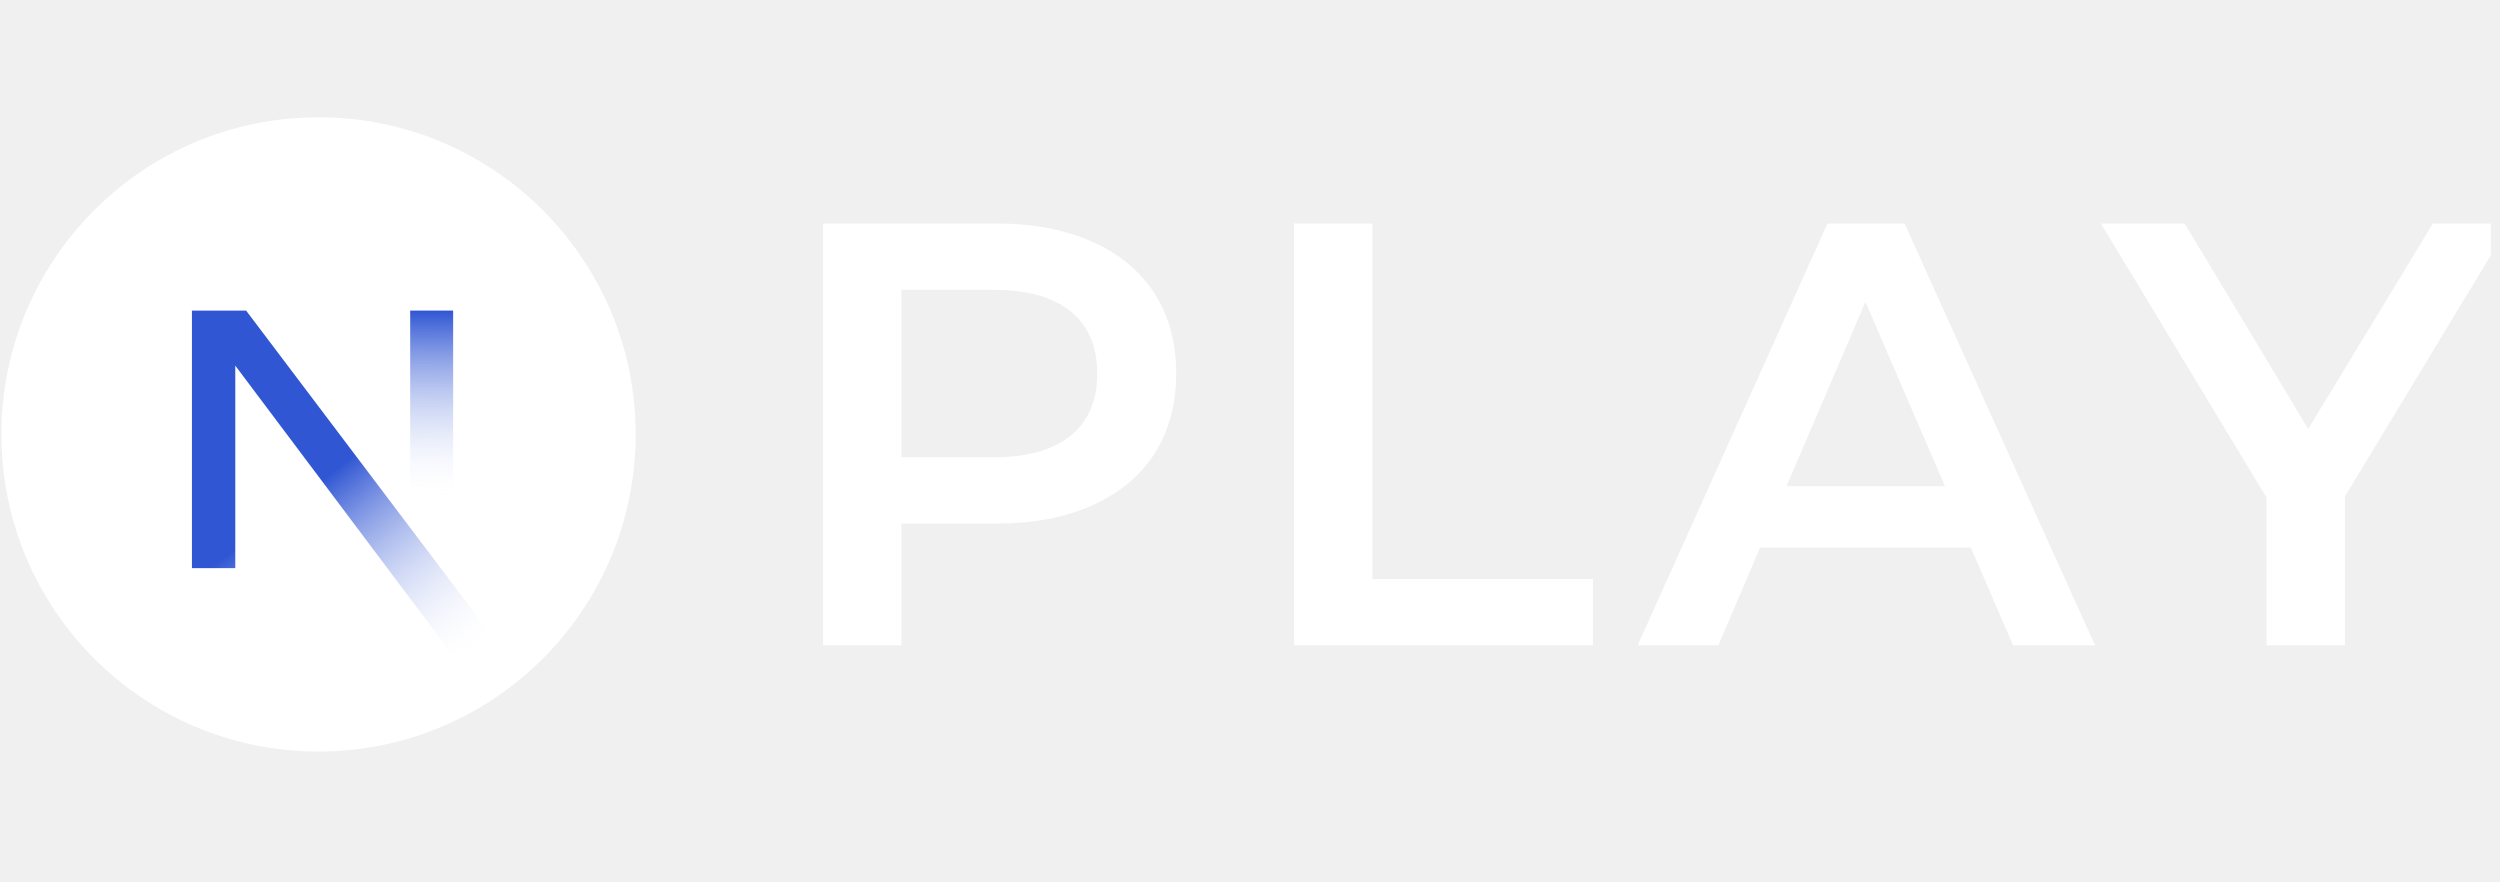
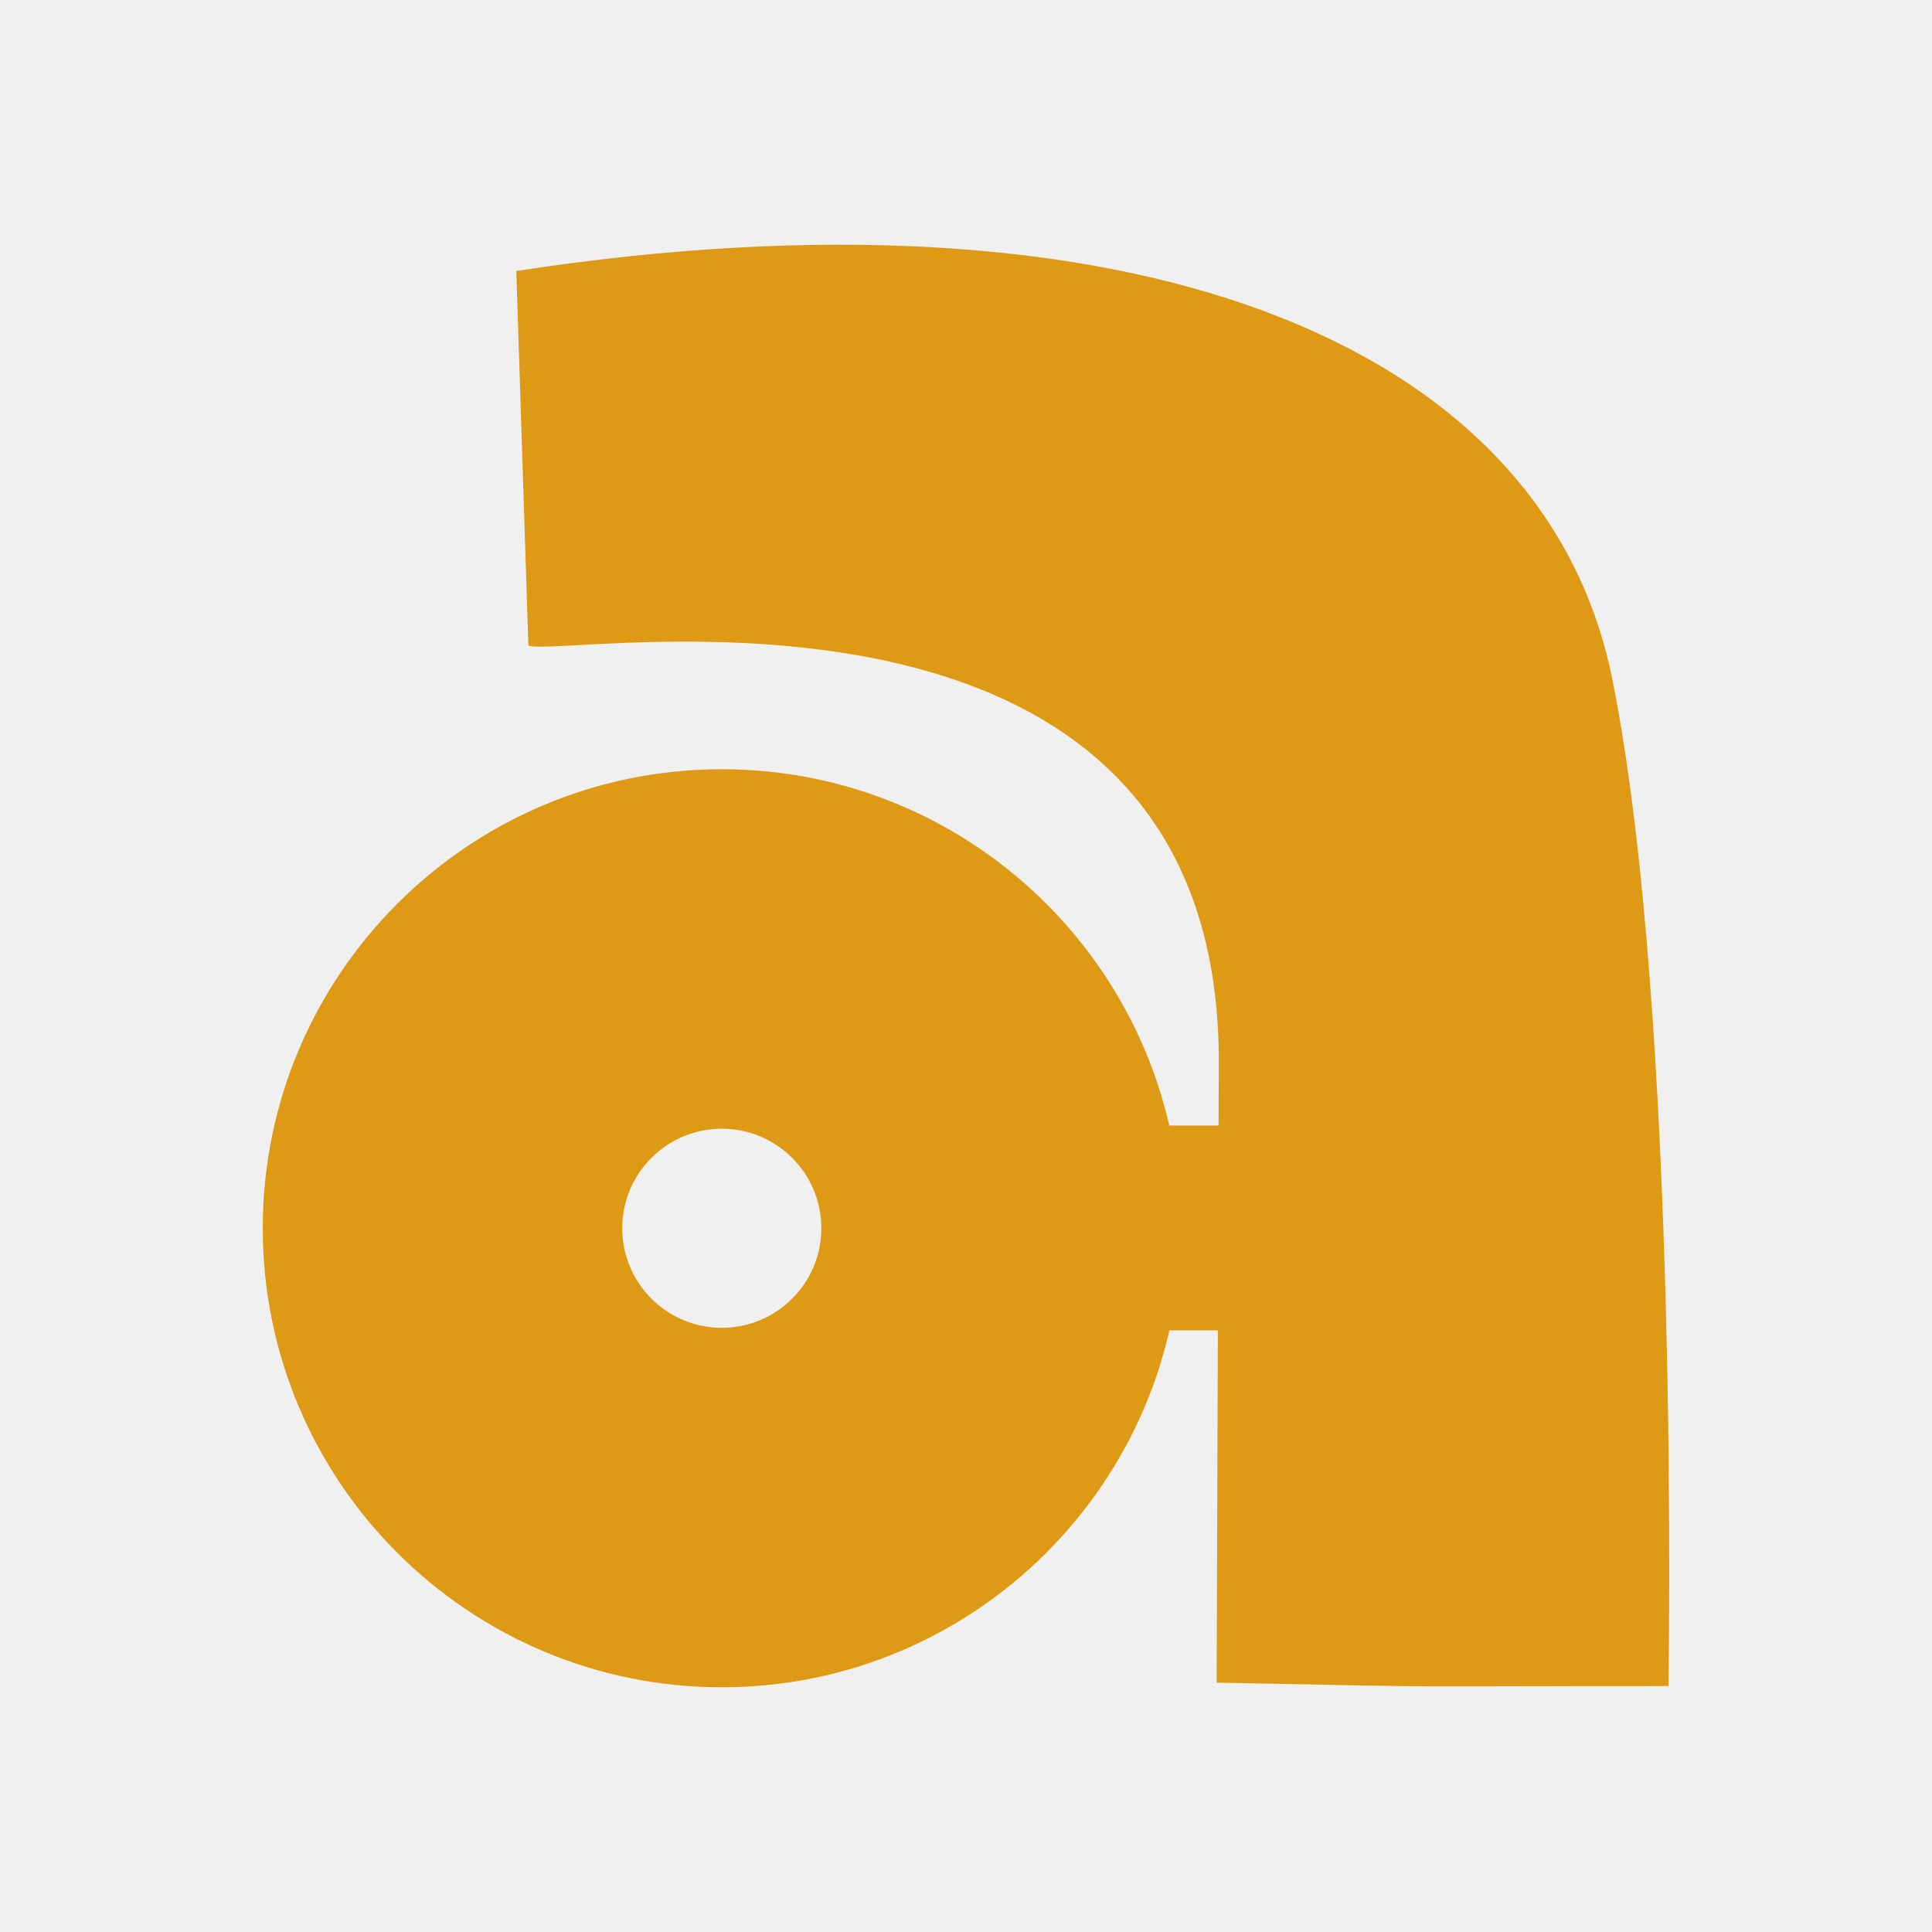
- <svg xmlns="http://www.w3.org/2000/svg" width="258" height="91" viewBox="0 0 258 91" fill="none">
-   <g clip-path="url(#clip0_2524_2362)">
-     <path d="M102.852 23.067C106.624 23.067 109.899 23.688 112.677 24.932C115.496 26.176 117.651 27.958 119.144 30.28C120.636 32.601 121.382 35.358 121.382 38.55C121.382 41.7 120.636 44.457 119.144 46.82C117.651 49.142 115.496 50.924 112.677 52.168C109.899 53.411 106.624 54.033 102.852 54.033H93.027V66.594H84.944V23.067H102.852ZM102.479 47.193C106.002 47.193 108.676 46.447 110.5 44.955C112.324 43.462 113.236 41.327 113.236 38.55C113.236 35.773 112.324 33.638 110.5 32.145C108.676 30.653 106.002 29.907 102.479 29.907H93.027V47.193H102.479ZM133.546 23.067H141.629V59.754H164.388V66.594H133.546V23.067ZM203.395 56.52H181.631L177.34 66.594H169.008L188.595 23.067H196.555L216.204 66.594H207.747L203.395 56.52ZM200.721 50.178L192.513 31.15L184.367 50.178H200.721ZM241.998 51.235V66.594H233.914V51.359L216.814 23.067H225.458L238.205 44.271L251.077 23.067H259.036L241.998 51.235Z" fill="white" />
-     <path d="M32.872 77.558C50.946 77.558 65.599 62.905 65.599 44.83C65.599 26.756 50.946 12.103 32.872 12.103C14.797 12.103 0.144 26.756 0.144 44.83C0.144 62.905 14.797 77.558 32.872 77.558Z" fill="white" />
-     <path d="M51.802 67.005L25.399 32.052H19.808V58.628H24.281V37.733L48.291 69.71C49.522 68.886 50.695 67.981 51.802 67.005Z" fill="url(#paint0_linear_2524_2362)" />
-     <path d="M46.764 32.052H42.332V58.639H46.764V32.052Z" fill="url(#paint1_linear_2524_2362)" />
+ <svg xmlns="http://www.w3.org/2000/svg" width="100%" height="100%" viewBox="0 0 91 91" version="1.1" xml:space="preserve" style="fill-rule:evenodd;clip-rule:evenodd;stroke-linejoin:round;stroke-miterlimit:2;">
+   <g transform="matrix(1,0,0,1,6.198,-0.427849)">
+     <g transform="matrix(0.316891,0,0,0.316891,2.95854,-0.157562)">
+       <path d="M78.388,116.182C116.045,116.182 146.617,146.754 146.617,184.411C146.617,222.067 116.045,252.639 78.388,252.639C40.732,252.639 10.16,222.067 10.16,184.411C10.16,146.754 40.732,116.182 78.388,116.182ZM78.388,169.614C70.222,169.614 63.592,176.244 63.592,184.411C63.592,192.577 70.222,199.207 78.388,199.207C86.555,199.207 93.185,192.577 93.185,184.411C93.185,176.244 86.555,169.614 78.388,169.614Z" style="fill:rgb(223,154,21);" />
+     </g>
+     <g transform="matrix(0.316891,0,0,0.316891,3.86926,3.13044)">
+       <path d="M216.224,242.081C169.734,242.081 189.605,242.351 149.069,241.578L149.384,150.409C150.367,70.083 50.073,89.707 46.766,87.388L44.971,31.751C134.477,17.975 197.536,41.212 207.863,92.35C217.983,142.463 216.224,242.081 216.224,242.081Z" style="fill:rgb(223,154,21);" />
+     </g>
+     <g transform="matrix(0.185056,0,0,0.284902,18.5153,7.47658)">
+       <rect x="124.543" y="161.334" width="56.575" height="33.874" style="fill:rgb(223,154,21);" />
+     </g>
  </g>
-   <defs>
-     <linearGradient id="paint0_linear_2524_2362" x1="34.951" y1="48.186" x2="49.819" y2="66.961" gradientUnits="userSpaceOnUse">
-       <stop stop-color="#3056D3" />
-       <stop offset="1" stop-color="white" stop-opacity="0" />
-     </linearGradient>
-     <linearGradient id="paint1_linear_2524_2362" x1="44.548" y1="32.052" x2="44.474" y2="51.577" gradientUnits="userSpaceOnUse">
-       <stop stop-color="#3056D3" />
-       <stop offset="1" stop-color="white" stop-opacity="0" />
-     </linearGradient>
-     <clipPath id="clip0_2524_2362">
-       <rect width="256.909" height="90" fill="white" transform="translate(0.144409 0.648438)" />
-     </clipPath>
-   </defs>
</svg>
